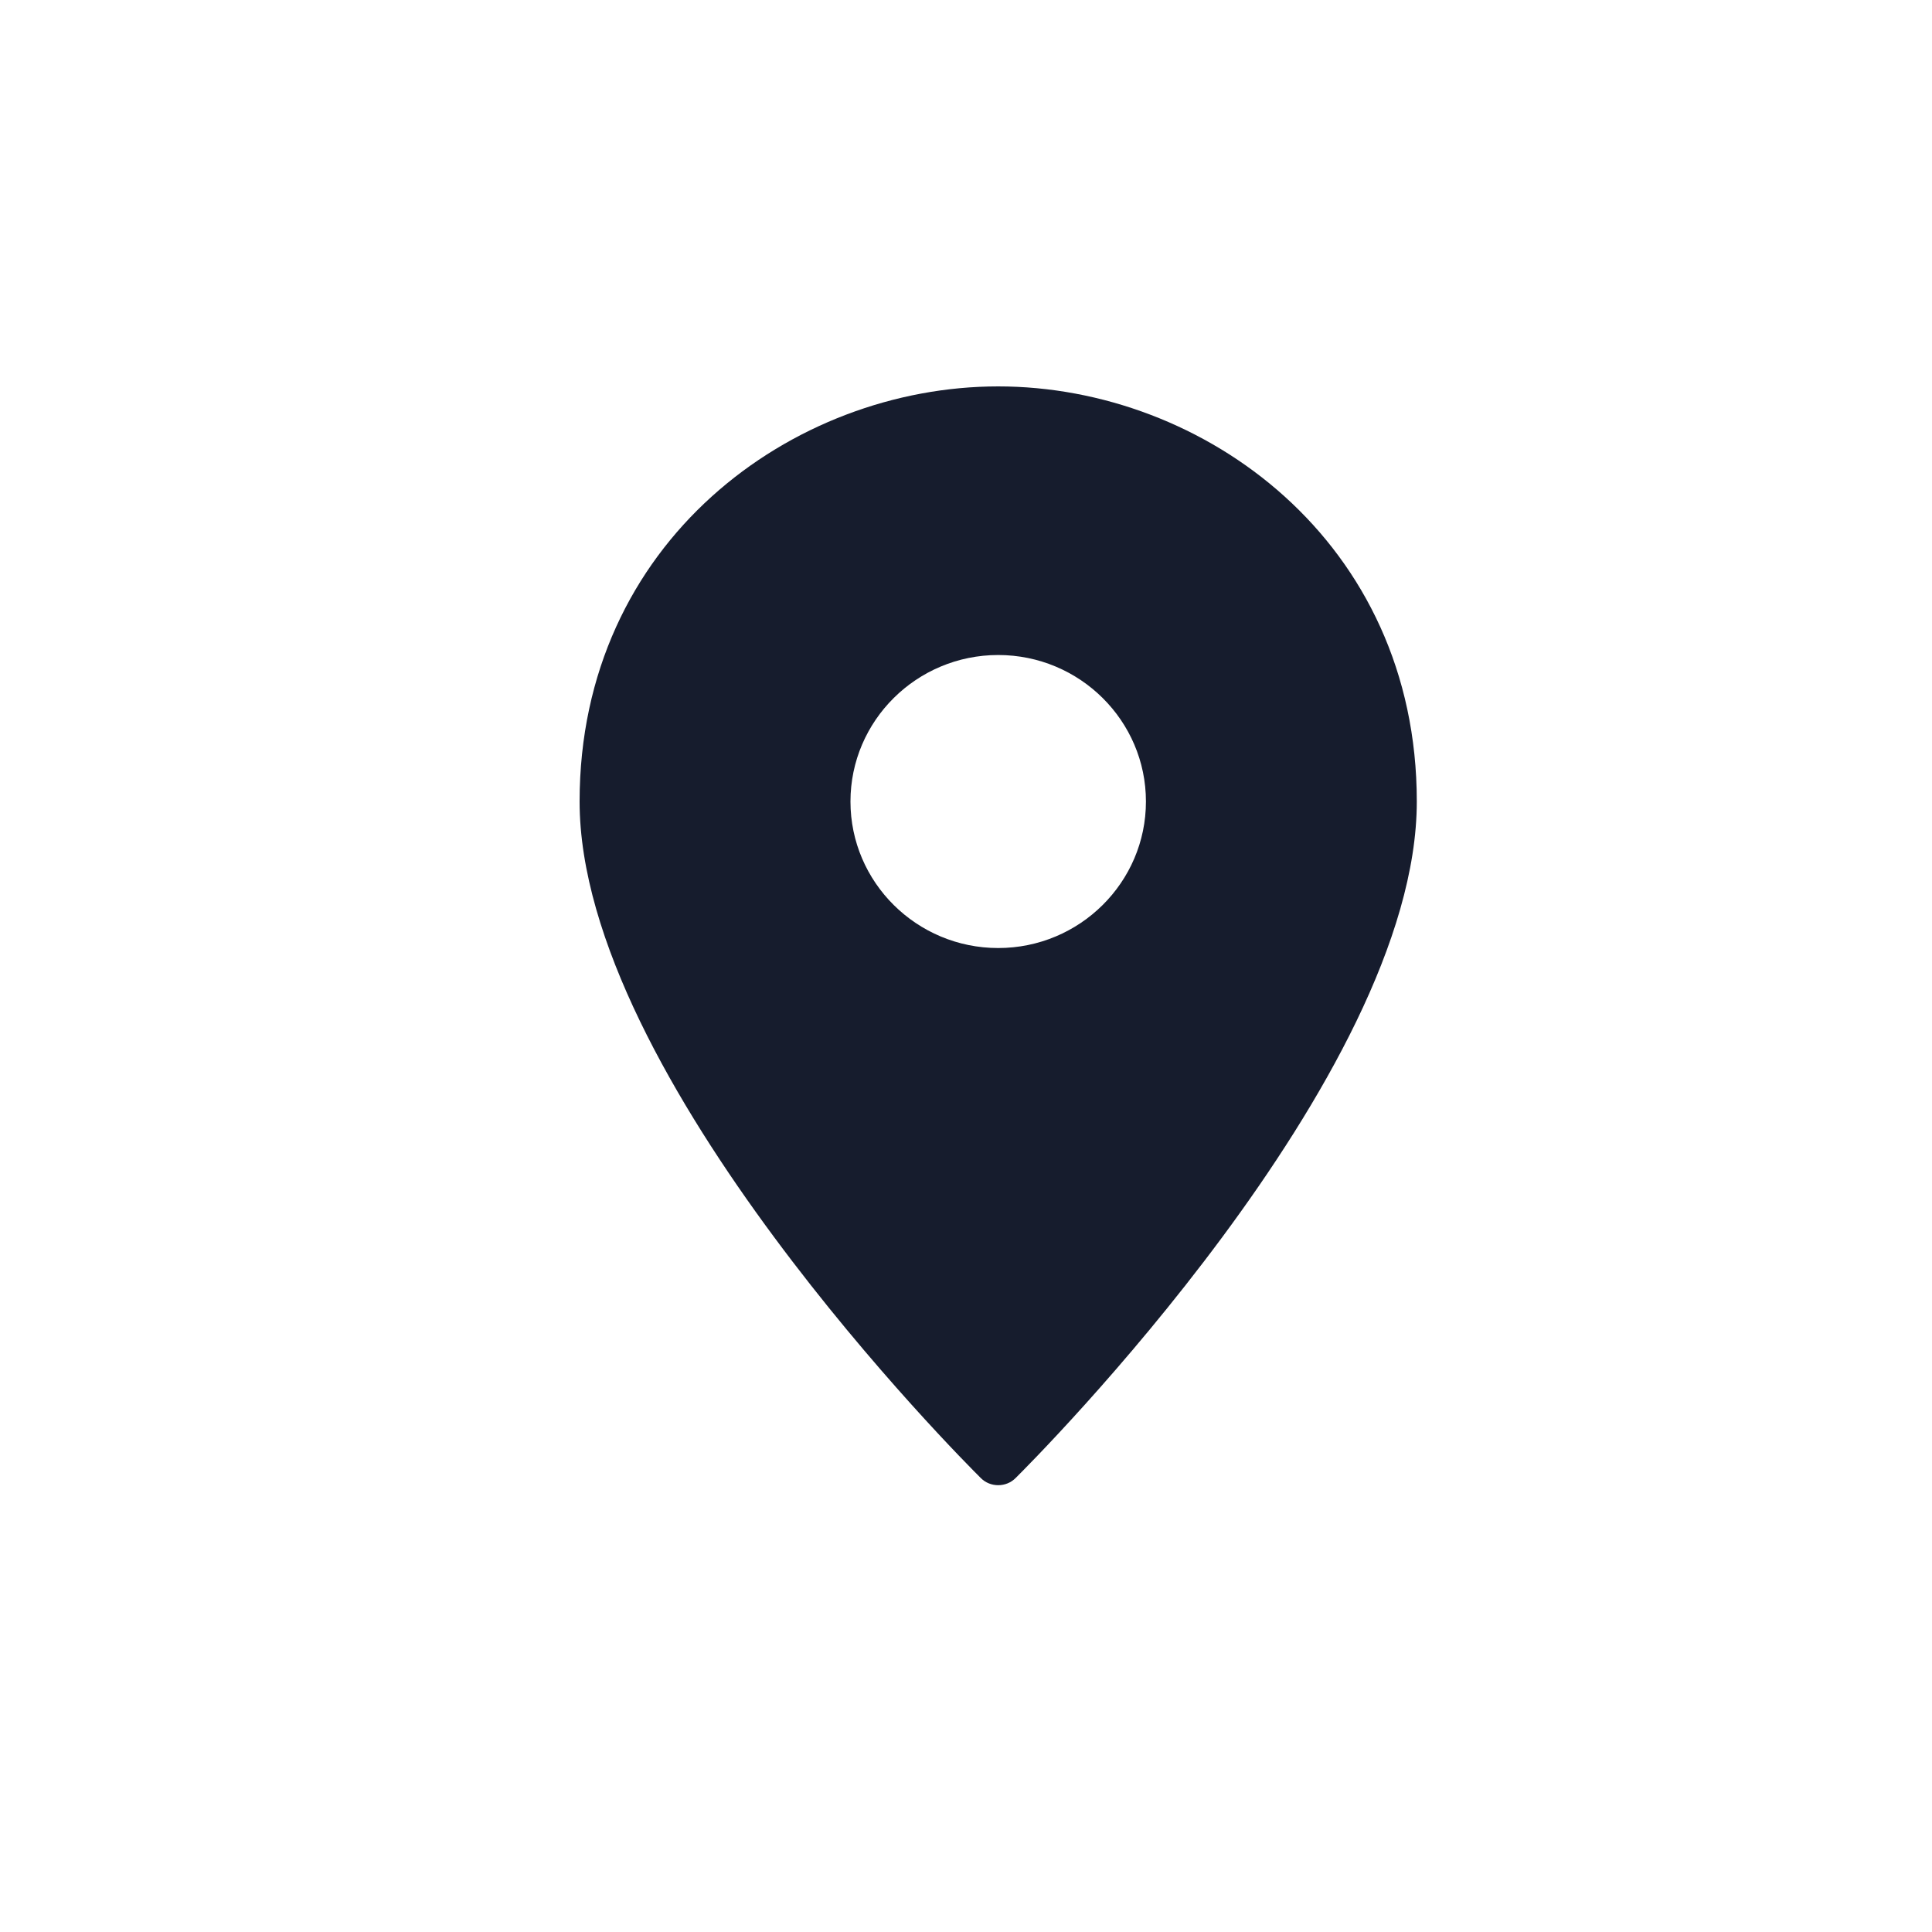
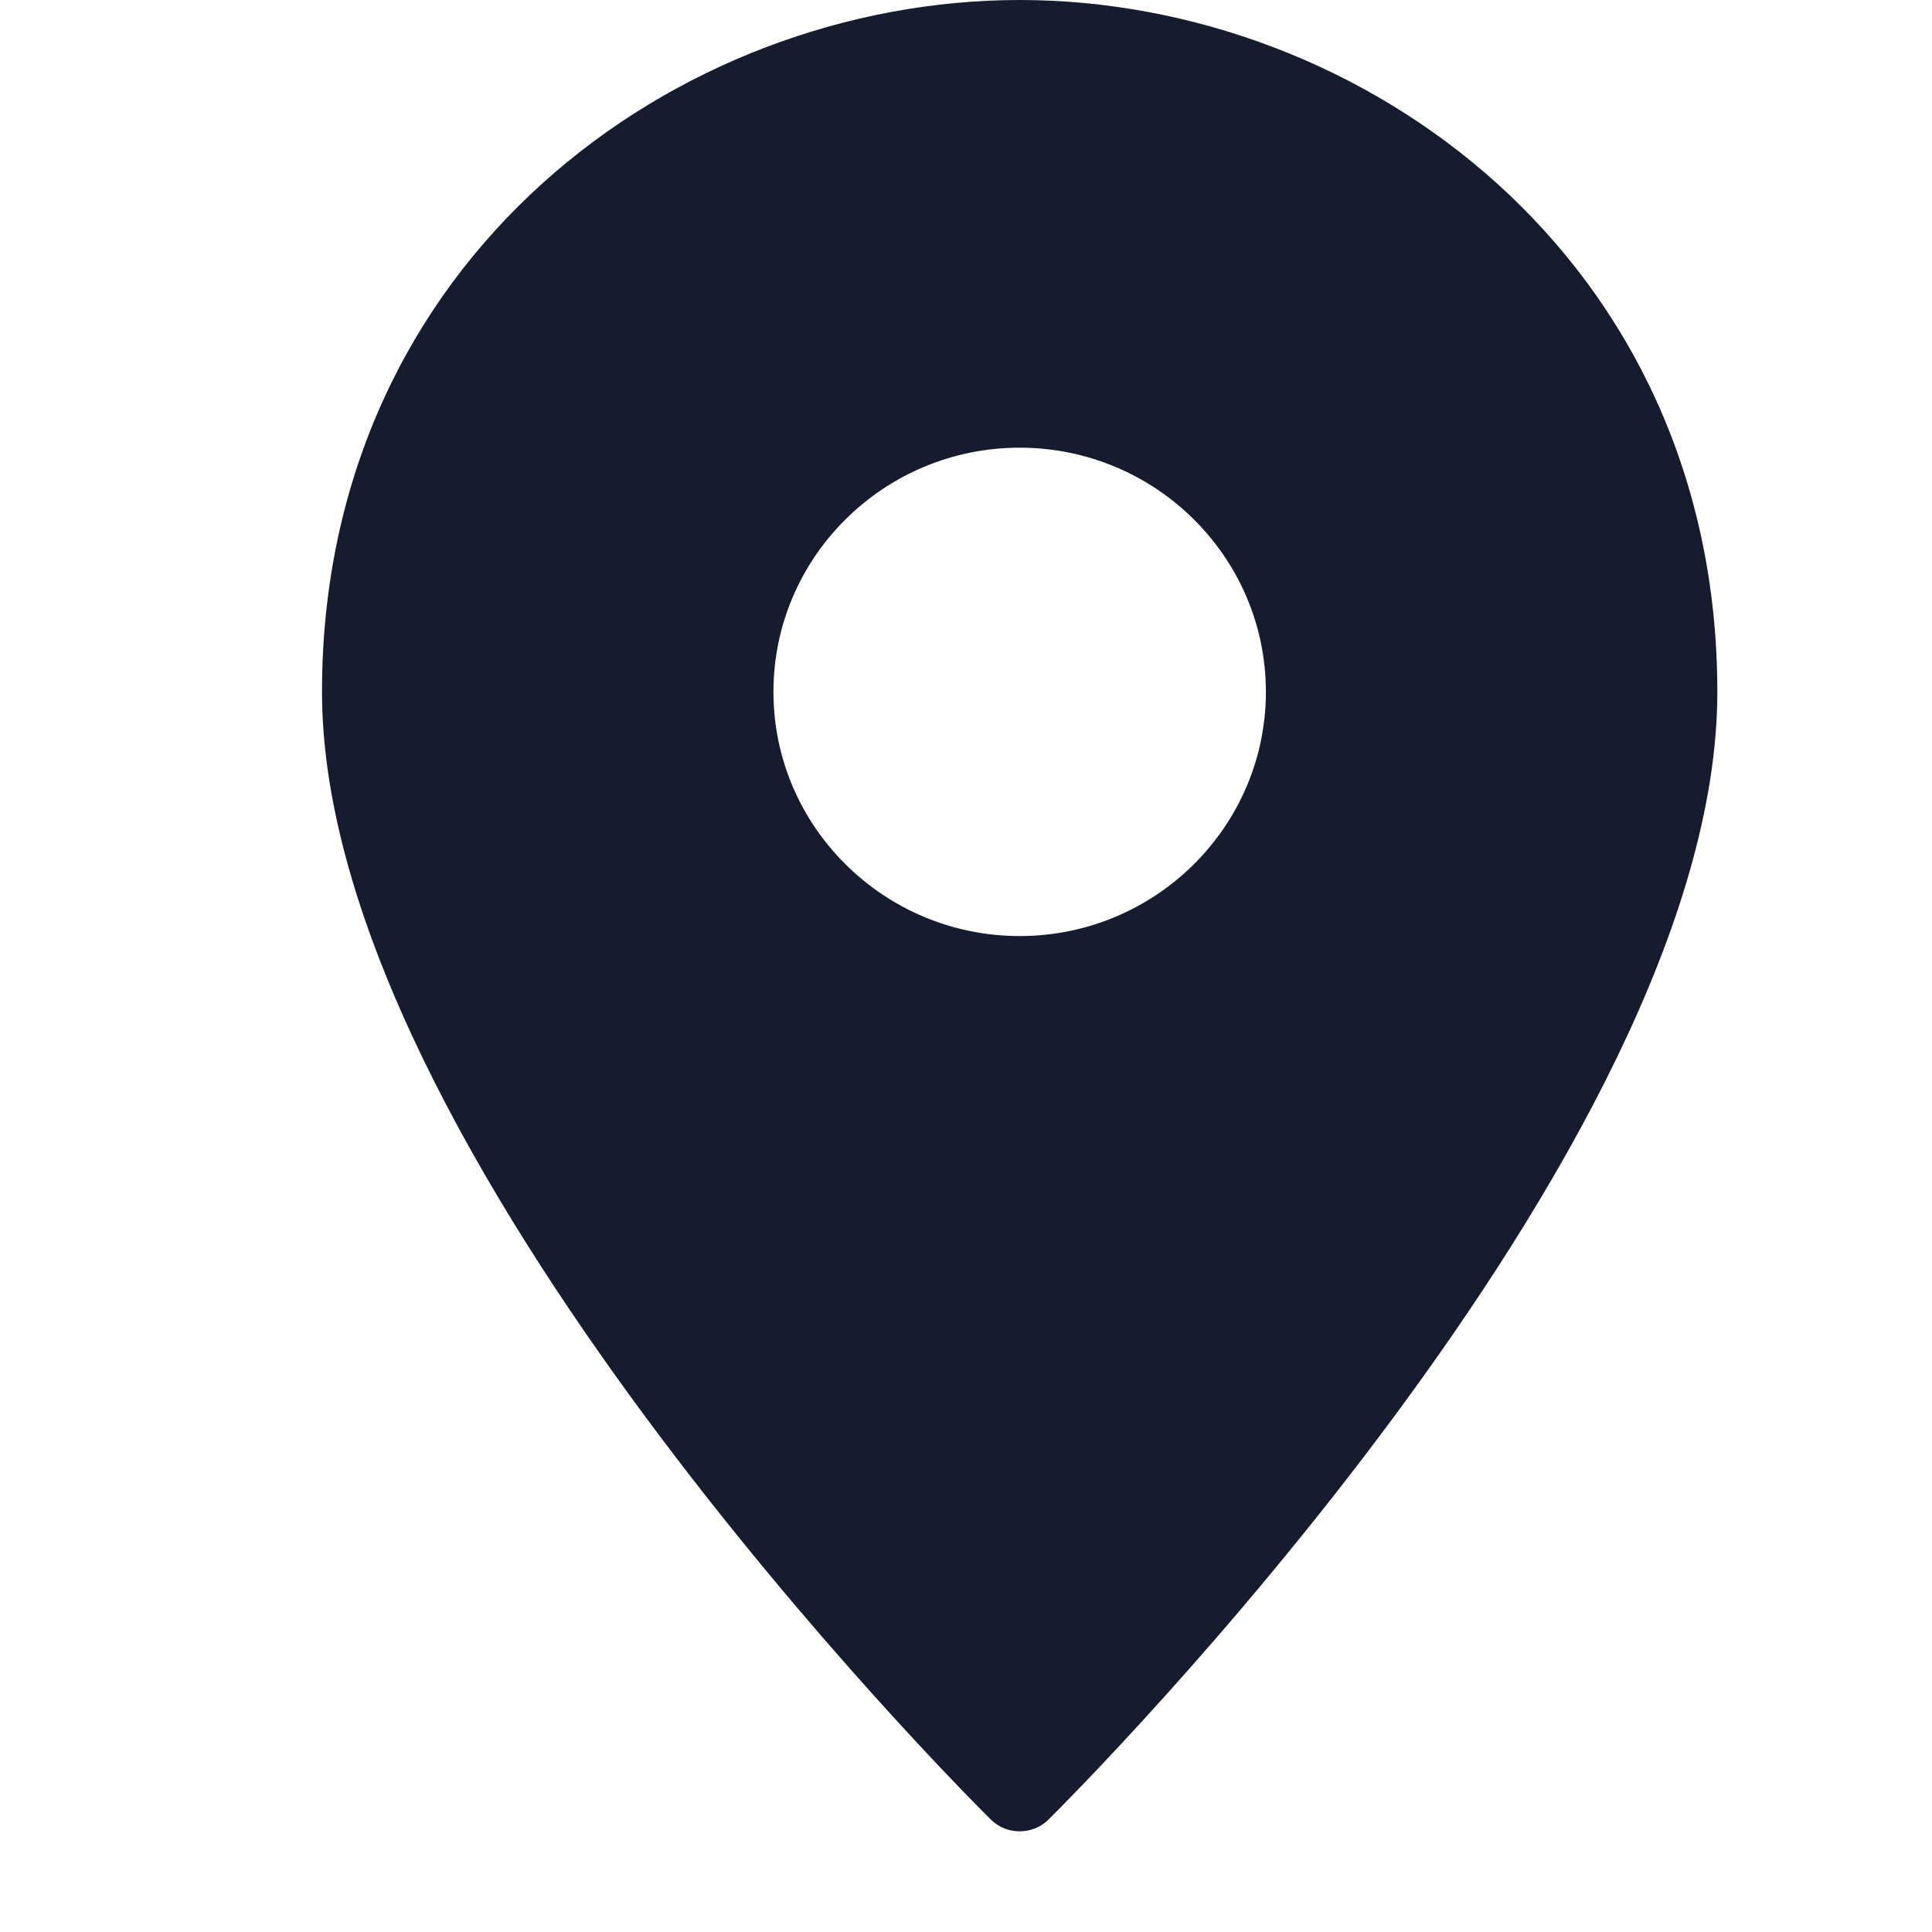
- <svg xmlns="http://www.w3.org/2000/svg" width="30" height="30" viewBox="0 0 30 30" fill="none">
+ <svg xmlns="http://www.w3.org/2000/svg" width="18" height="18" viewBox="9 6 12 18" fill="none">
  <path fill-rule="evenodd" clip-rule="evenodd" d="M15.5 6C12.305 6 9 8.411 9 12.446C9 16.725 14.975 22.699 15.23 22.951C15.301 23.023 15.399 23.062 15.5 23.062C15.601 23.062 15.699 23.023 15.77 22.951C16.025 22.699 22 16.725 22 12.446C22 8.411 18.695 6 15.5 6ZM15.5 14.721C14.235 14.721 13.206 13.7 13.206 12.446C13.206 11.191 14.235 10.171 15.5 10.171C16.765 10.171 17.794 11.191 17.794 12.446C17.794 13.7 16.765 14.721 15.5 14.721Z" fill="#161C2D" />
</svg>
